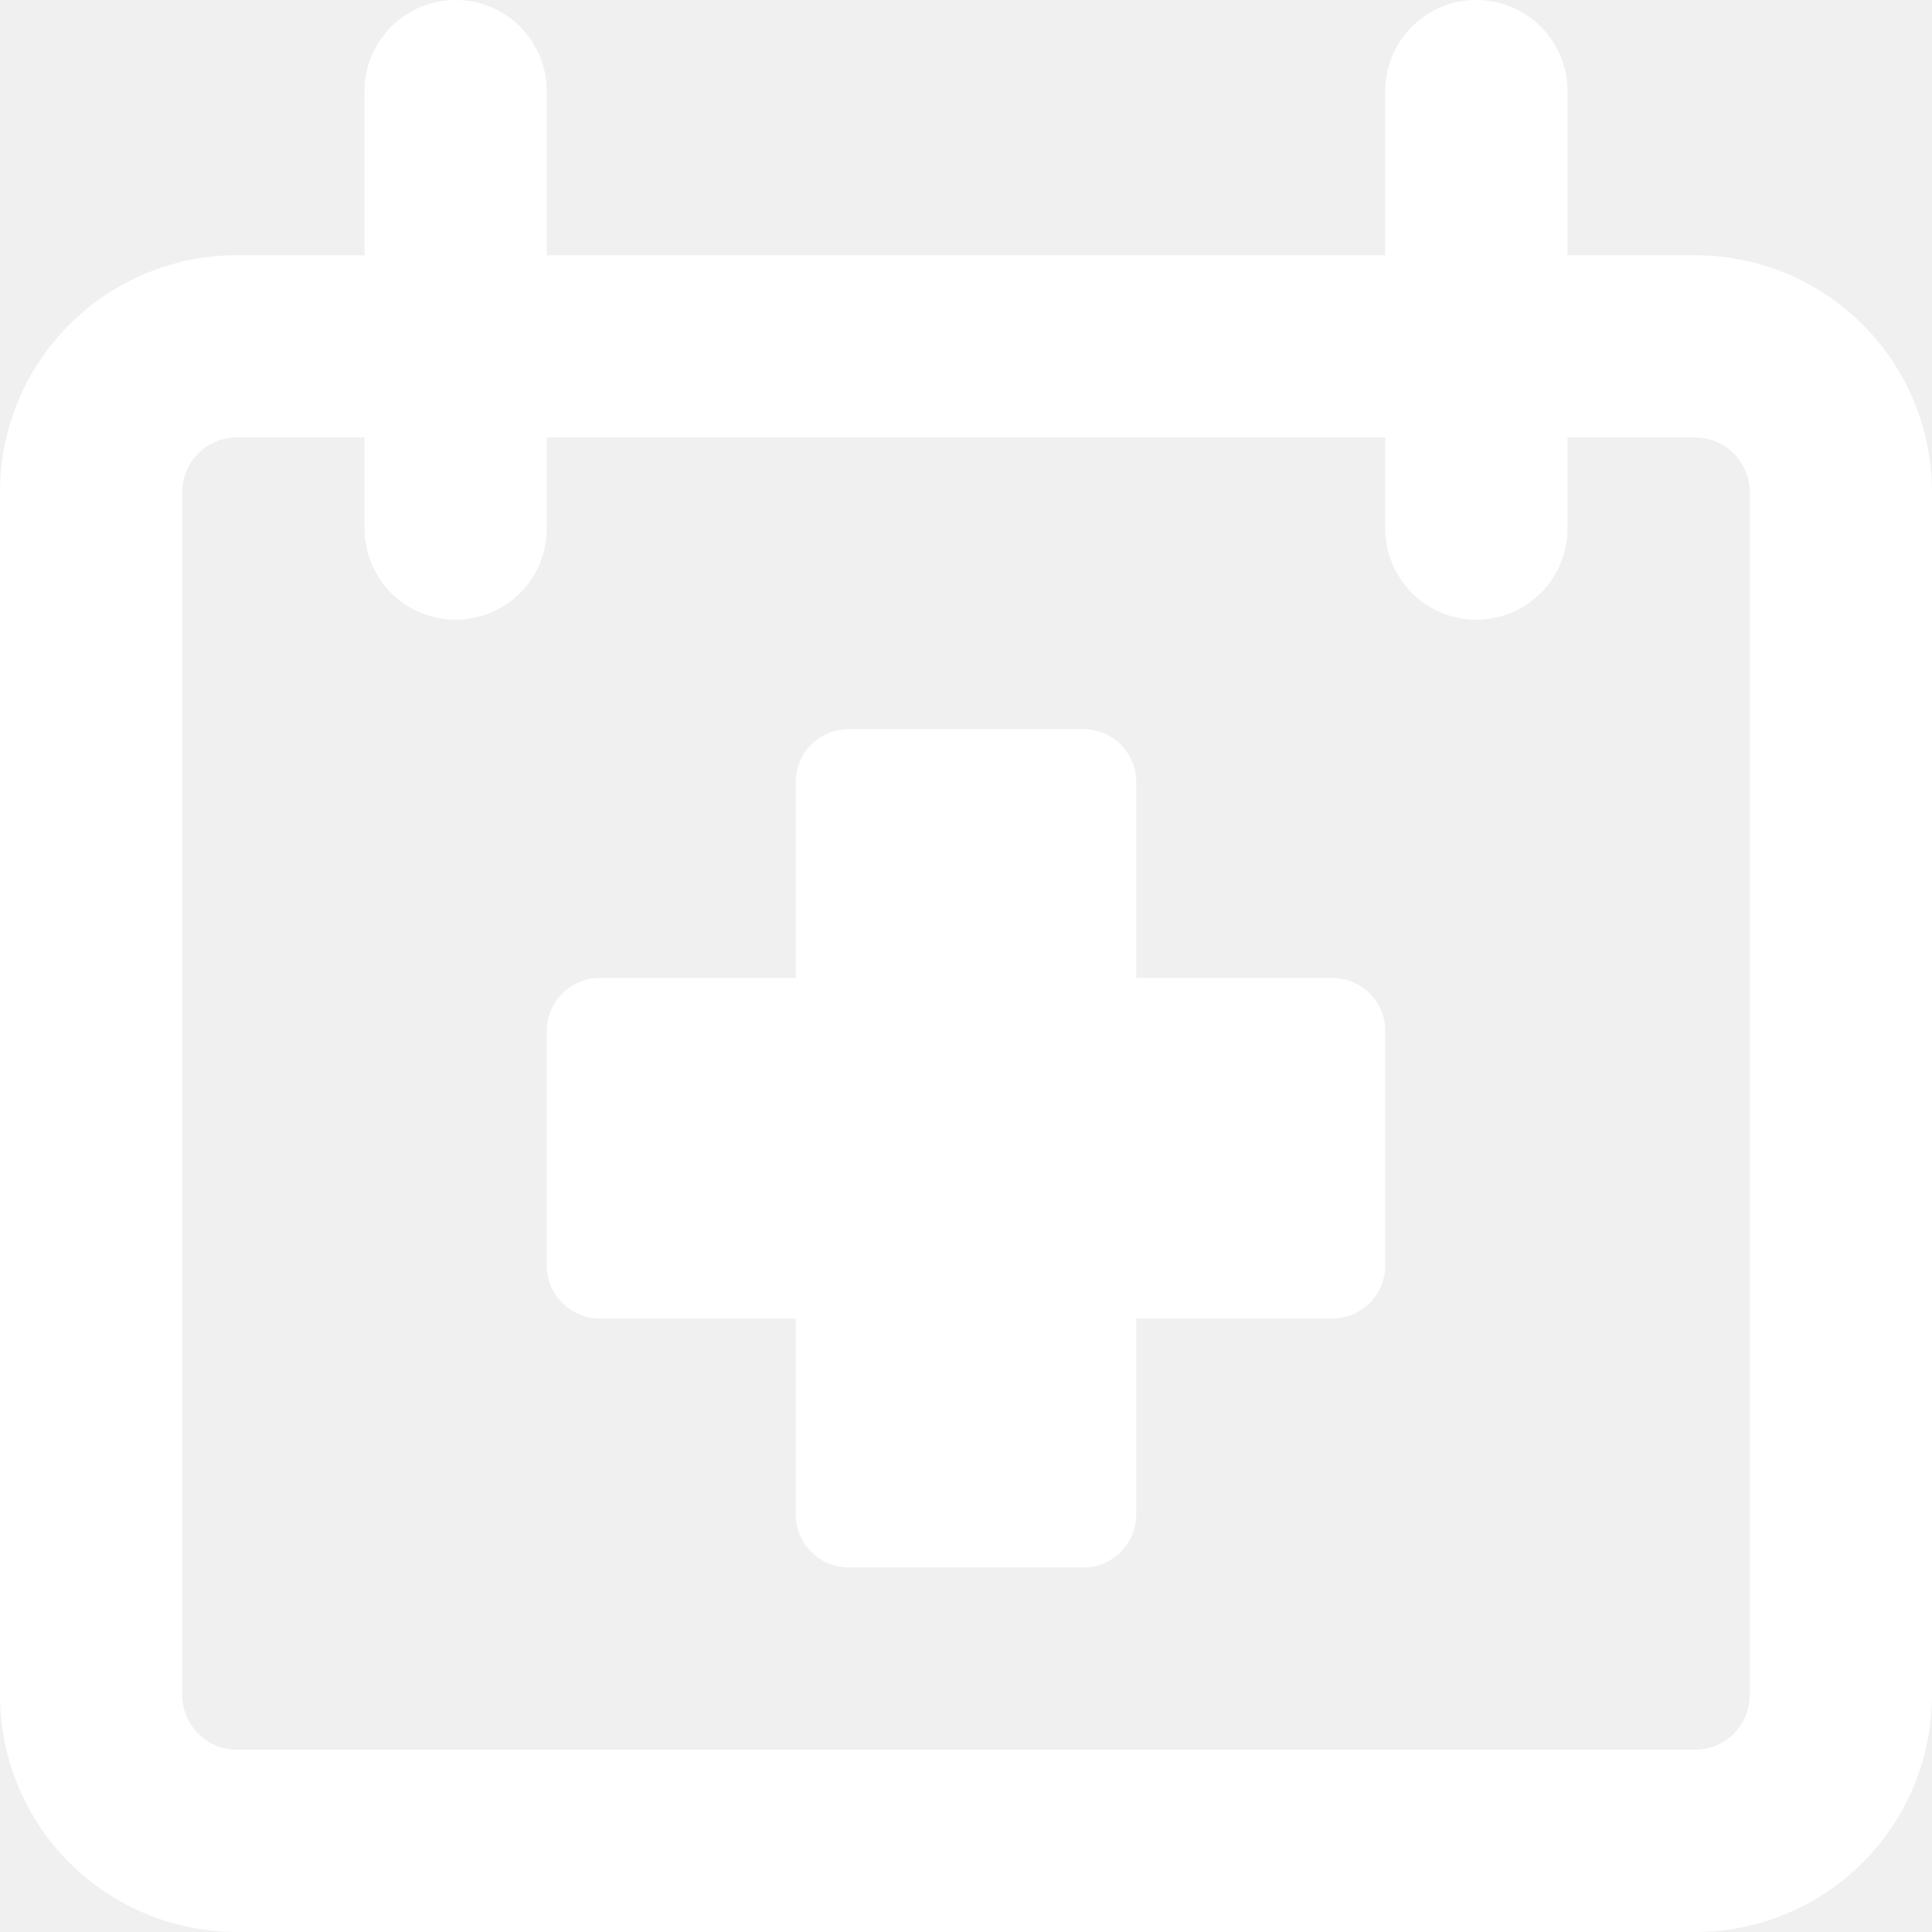
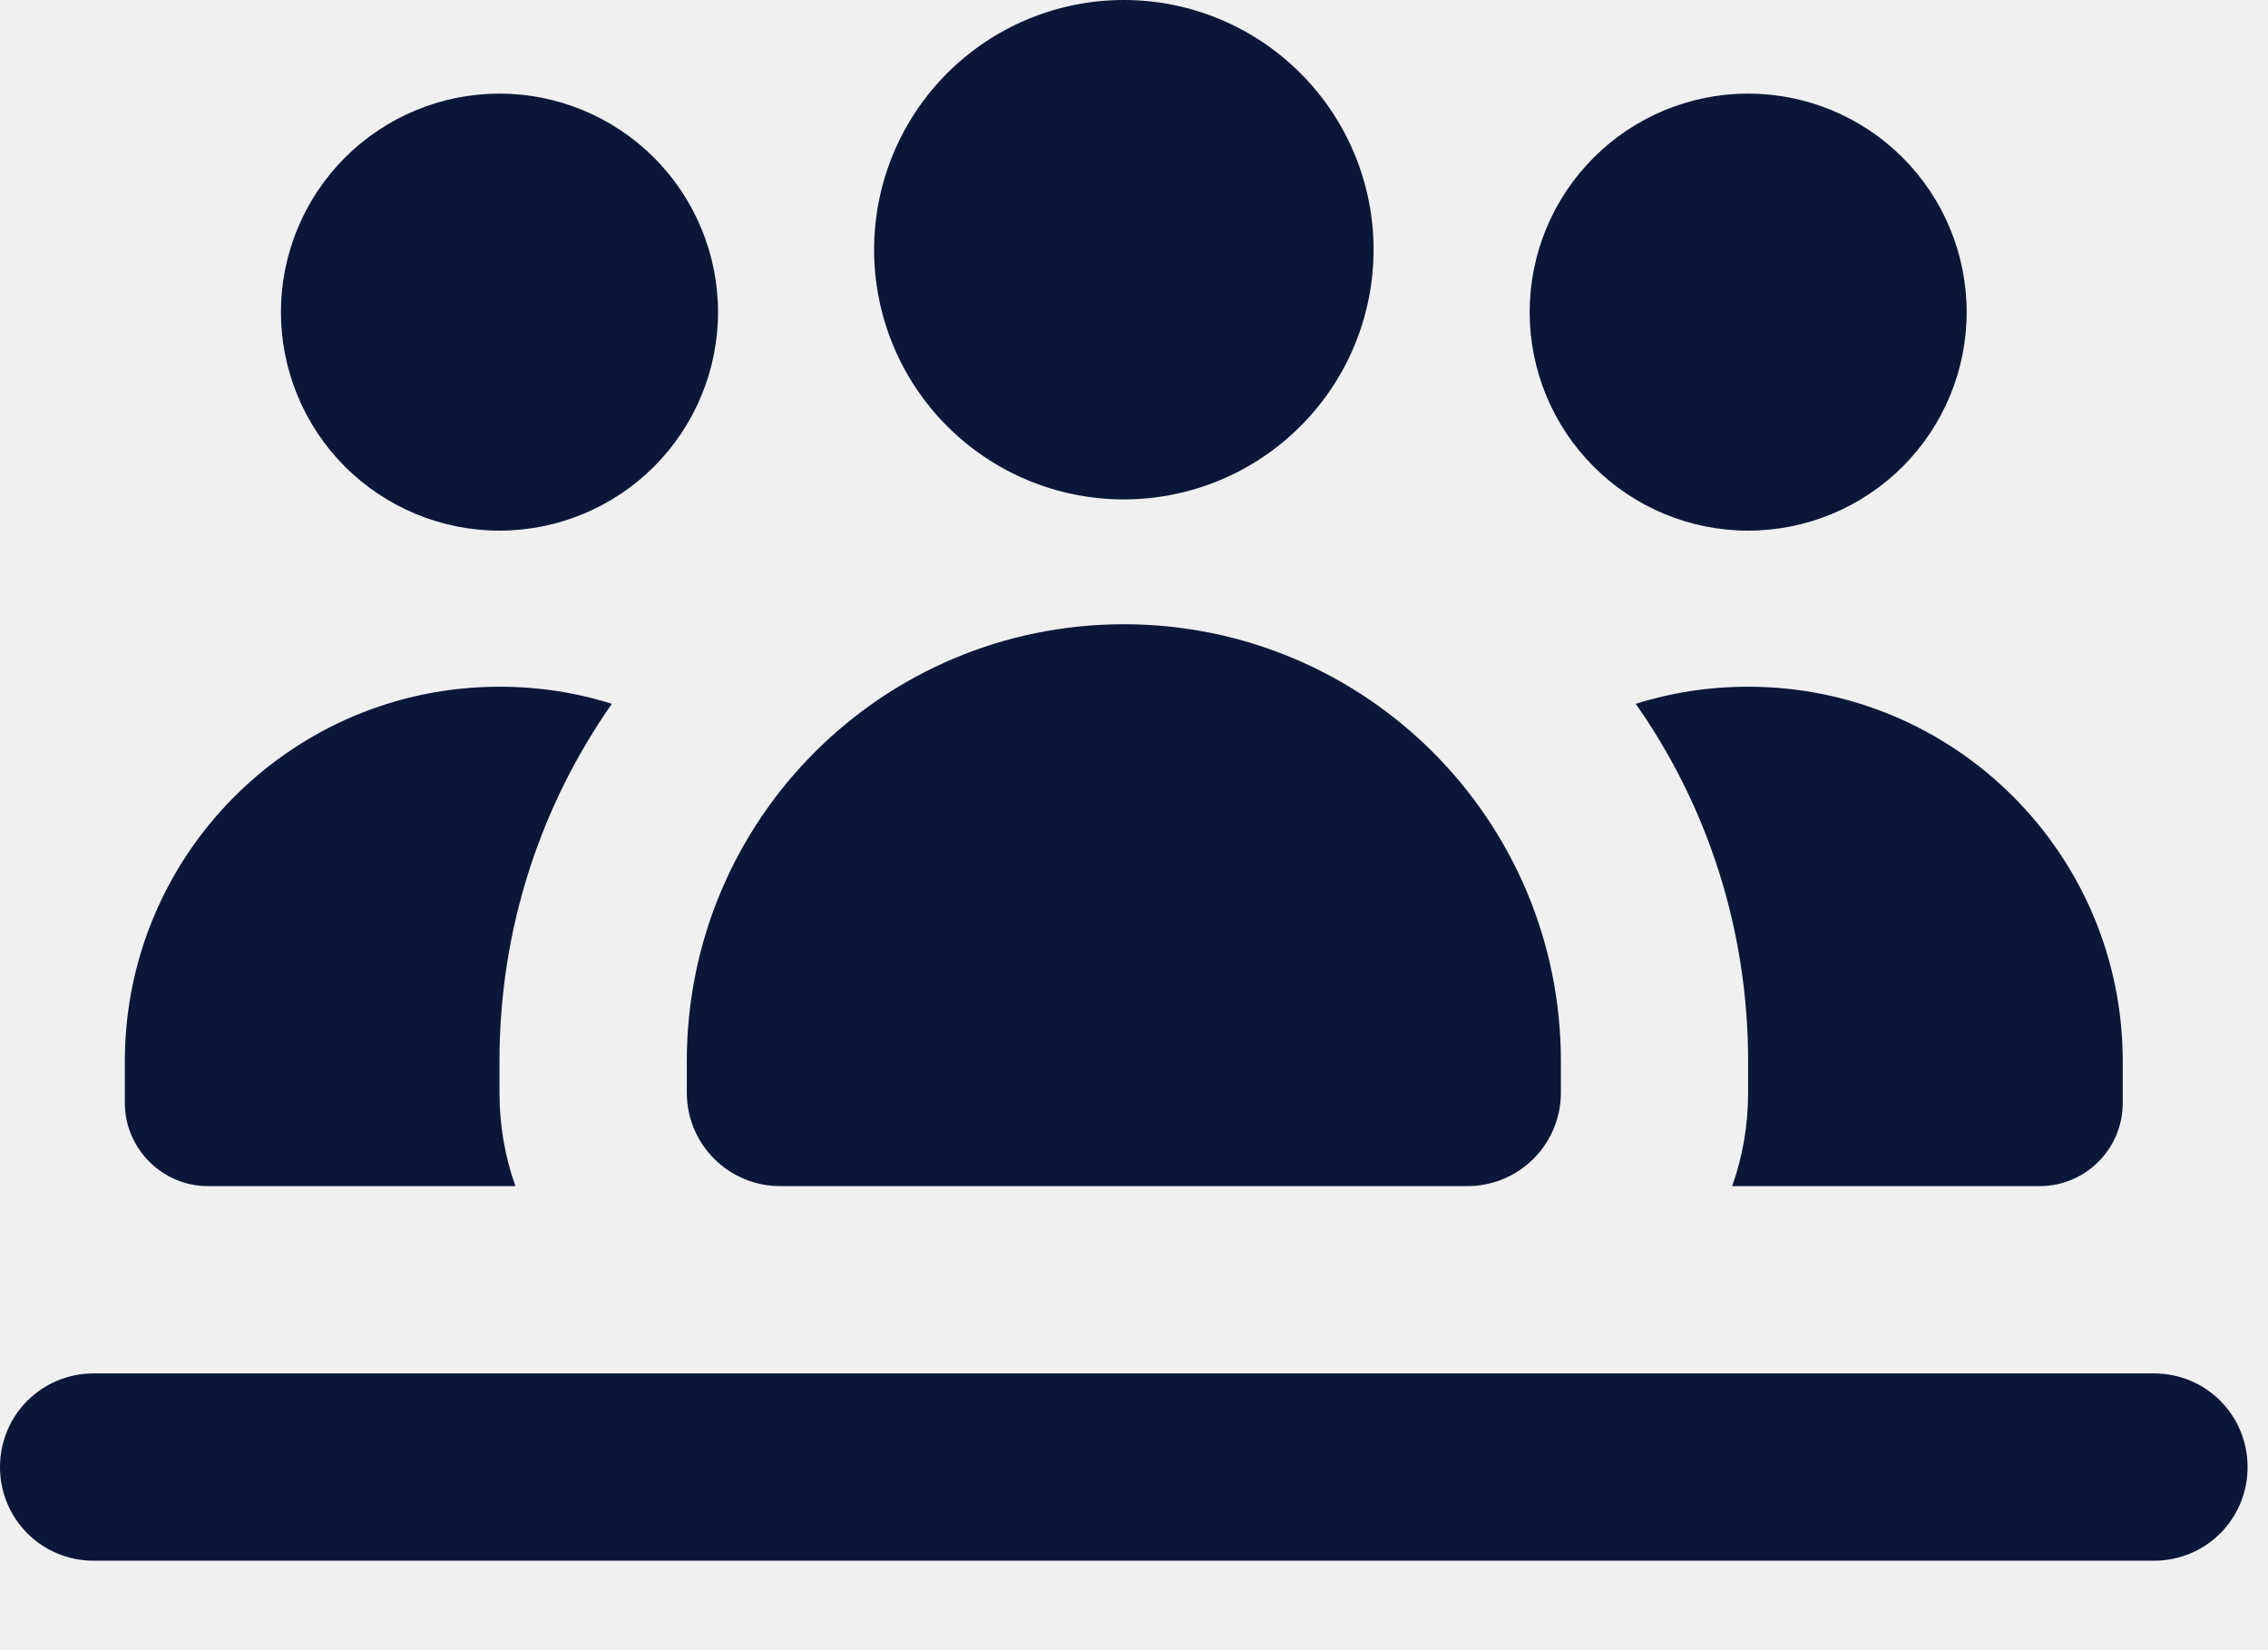
- <svg xmlns="http://www.w3.org/2000/svg" width="21" height="21" viewBox="0 0 21 21" fill="none">
-   <path fill-rule="evenodd" clip-rule="evenodd" d="M5.943 0.991C5.943 0.728 5.839 0.476 5.653 0.29C5.468 0.104 5.216 0 4.953 0C4.69 0 4.438 0.104 4.252 0.29C4.067 0.476 3.962 0.728 3.962 0.991V2.774H2.575C1.892 2.774 1.237 3.045 0.754 3.528C0.271 4.011 0 4.666 0 5.349V18.424C0 19.108 0.271 19.763 0.754 20.246C1.237 20.729 1.892 21 2.575 21H18.424C19.108 21 19.763 20.729 20.246 20.246C20.729 19.763 21 19.108 21 18.424V5.349C21 4.666 20.729 4.011 20.246 3.528C19.763 3.045 19.108 2.774 18.424 2.774H17.038V0.991C17.038 0.728 16.933 0.476 16.748 0.29C16.562 0.104 16.31 0 16.047 0C15.784 0 15.533 0.104 15.347 0.29C15.161 0.476 15.057 0.728 15.057 0.991V2.774H5.943V0.991ZM15.057 5.745V4.755H5.943V5.745C5.943 6.008 5.839 6.26 5.653 6.446C5.468 6.631 5.216 6.736 4.953 6.736C4.69 6.736 4.438 6.631 4.252 6.446C4.067 6.26 3.962 6.008 3.962 5.745V4.755H2.575C2.418 4.755 2.267 4.817 2.155 4.929C2.044 5.04 1.981 5.191 1.981 5.349V18.424C1.981 18.582 2.044 18.733 2.155 18.845C2.267 18.956 2.418 19.019 2.575 19.019H18.424C18.582 19.019 18.733 18.956 18.845 18.845C18.956 18.733 19.019 18.582 19.019 18.424V5.349C19.019 5.191 18.956 5.04 18.845 4.929C18.733 4.817 18.582 4.755 18.424 4.755H17.038V5.745C17.038 6.008 16.933 6.26 16.748 6.446C16.562 6.631 16.31 6.736 16.047 6.736C15.784 6.736 15.533 6.631 15.347 6.446C15.161 6.26 15.057 6.008 15.057 5.745ZM8.649 8.501C8.649 8.183 8.907 7.925 9.226 7.925H11.774C12.093 7.925 12.351 8.183 12.351 8.501V10.63H14.48C14.798 10.63 15.057 10.888 15.057 11.207V13.755C15.057 13.908 14.996 14.055 14.888 14.163C14.779 14.271 14.633 14.332 14.48 14.332H12.351V16.461C12.351 16.537 12.336 16.612 12.307 16.682C12.278 16.752 12.236 16.815 12.182 16.869C12.129 16.922 12.065 16.965 11.995 16.994C11.925 17.023 11.85 17.038 11.774 17.038H9.226C9.15 17.038 9.075 17.023 9.005 16.994C8.935 16.965 8.871 16.922 8.818 16.869C8.764 16.815 8.722 16.752 8.693 16.682C8.664 16.612 8.649 16.537 8.649 16.461V14.332H6.52C6.367 14.332 6.221 14.271 6.112 14.163C6.004 14.055 5.943 13.908 5.943 13.755V11.207C5.943 10.888 6.202 10.63 6.52 10.63H8.649V8.501Z" fill="white" />
+ <svg xmlns="http://www.w3.org/2000/svg" width="22" height="16" viewBox="0 0 22 16" fill="none">
+   <path d="M8.479 2.422C8.479 1.78 8.734 1.164 9.188 0.71C9.643 0.255 10.259 0 10.901 0C11.544 0 12.16 0.255 12.614 0.71C13.069 1.164 13.324 1.78 13.324 2.422C13.324 3.065 13.069 3.681 12.614 4.135C12.16 4.59 11.544 4.845 10.901 4.845C10.259 4.845 9.643 4.59 9.188 4.135C8.734 3.681 8.479 3.065 8.479 2.422ZM6.662 10.296C6.662 7.953 8.558 6.056 10.901 6.056C13.244 6.056 15.141 7.953 15.141 10.296V10.598C15.141 11.102 14.736 11.507 14.232 11.507H7.57C7.067 11.507 6.662 11.102 6.662 10.598V10.296ZM14.838 3.028C14.838 2.466 15.061 1.927 15.459 1.529C15.856 1.132 16.395 0.908 16.957 0.908C17.52 0.908 18.059 1.132 18.456 1.529C18.854 1.927 19.077 2.466 19.077 3.028C19.077 3.59 18.854 4.129 18.456 4.527C18.059 4.924 17.52 5.148 16.957 5.148C16.395 5.148 15.856 4.924 15.459 4.527C15.061 4.129 14.838 3.59 14.838 3.028ZM15.867 6.828C16.212 6.719 16.579 6.662 16.957 6.662C18.964 6.662 20.591 8.289 20.591 10.296V10.701C20.591 11.147 20.228 11.507 19.785 11.507H16.802C16.904 11.223 16.957 10.916 16.957 10.598V10.296C16.957 9.005 16.556 7.809 15.867 6.828ZM5.935 6.828C5.246 7.813 4.845 9.005 4.845 10.296V10.598C4.845 10.916 4.898 11.223 5 11.507H2.017C1.575 11.507 1.211 11.143 1.211 10.701V10.296C1.211 8.289 2.839 6.662 4.845 6.662C5.224 6.662 5.591 6.719 5.935 6.828ZM2.725 3.028C2.725 2.466 2.949 1.927 3.346 1.529C3.744 1.132 4.283 0.908 4.845 0.908C5.407 0.908 5.946 1.132 6.344 1.529C6.741 1.927 6.965 2.466 6.965 3.028C6.965 3.59 6.741 4.129 6.344 4.527C5.946 4.924 5.407 5.148 4.845 5.148C4.283 5.148 3.744 4.924 3.346 4.527C2.949 4.129 2.725 3.59 2.725 3.028ZM0 14.232C0 13.729 0.405 13.324 0.908 13.324H20.894C21.398 13.324 21.802 13.729 21.802 14.232C21.802 14.736 21.398 15.141 20.894 15.141H0.908C0.405 15.141 0 14.736 0 14.232Z" fill="#0B1739" />
</svg>
